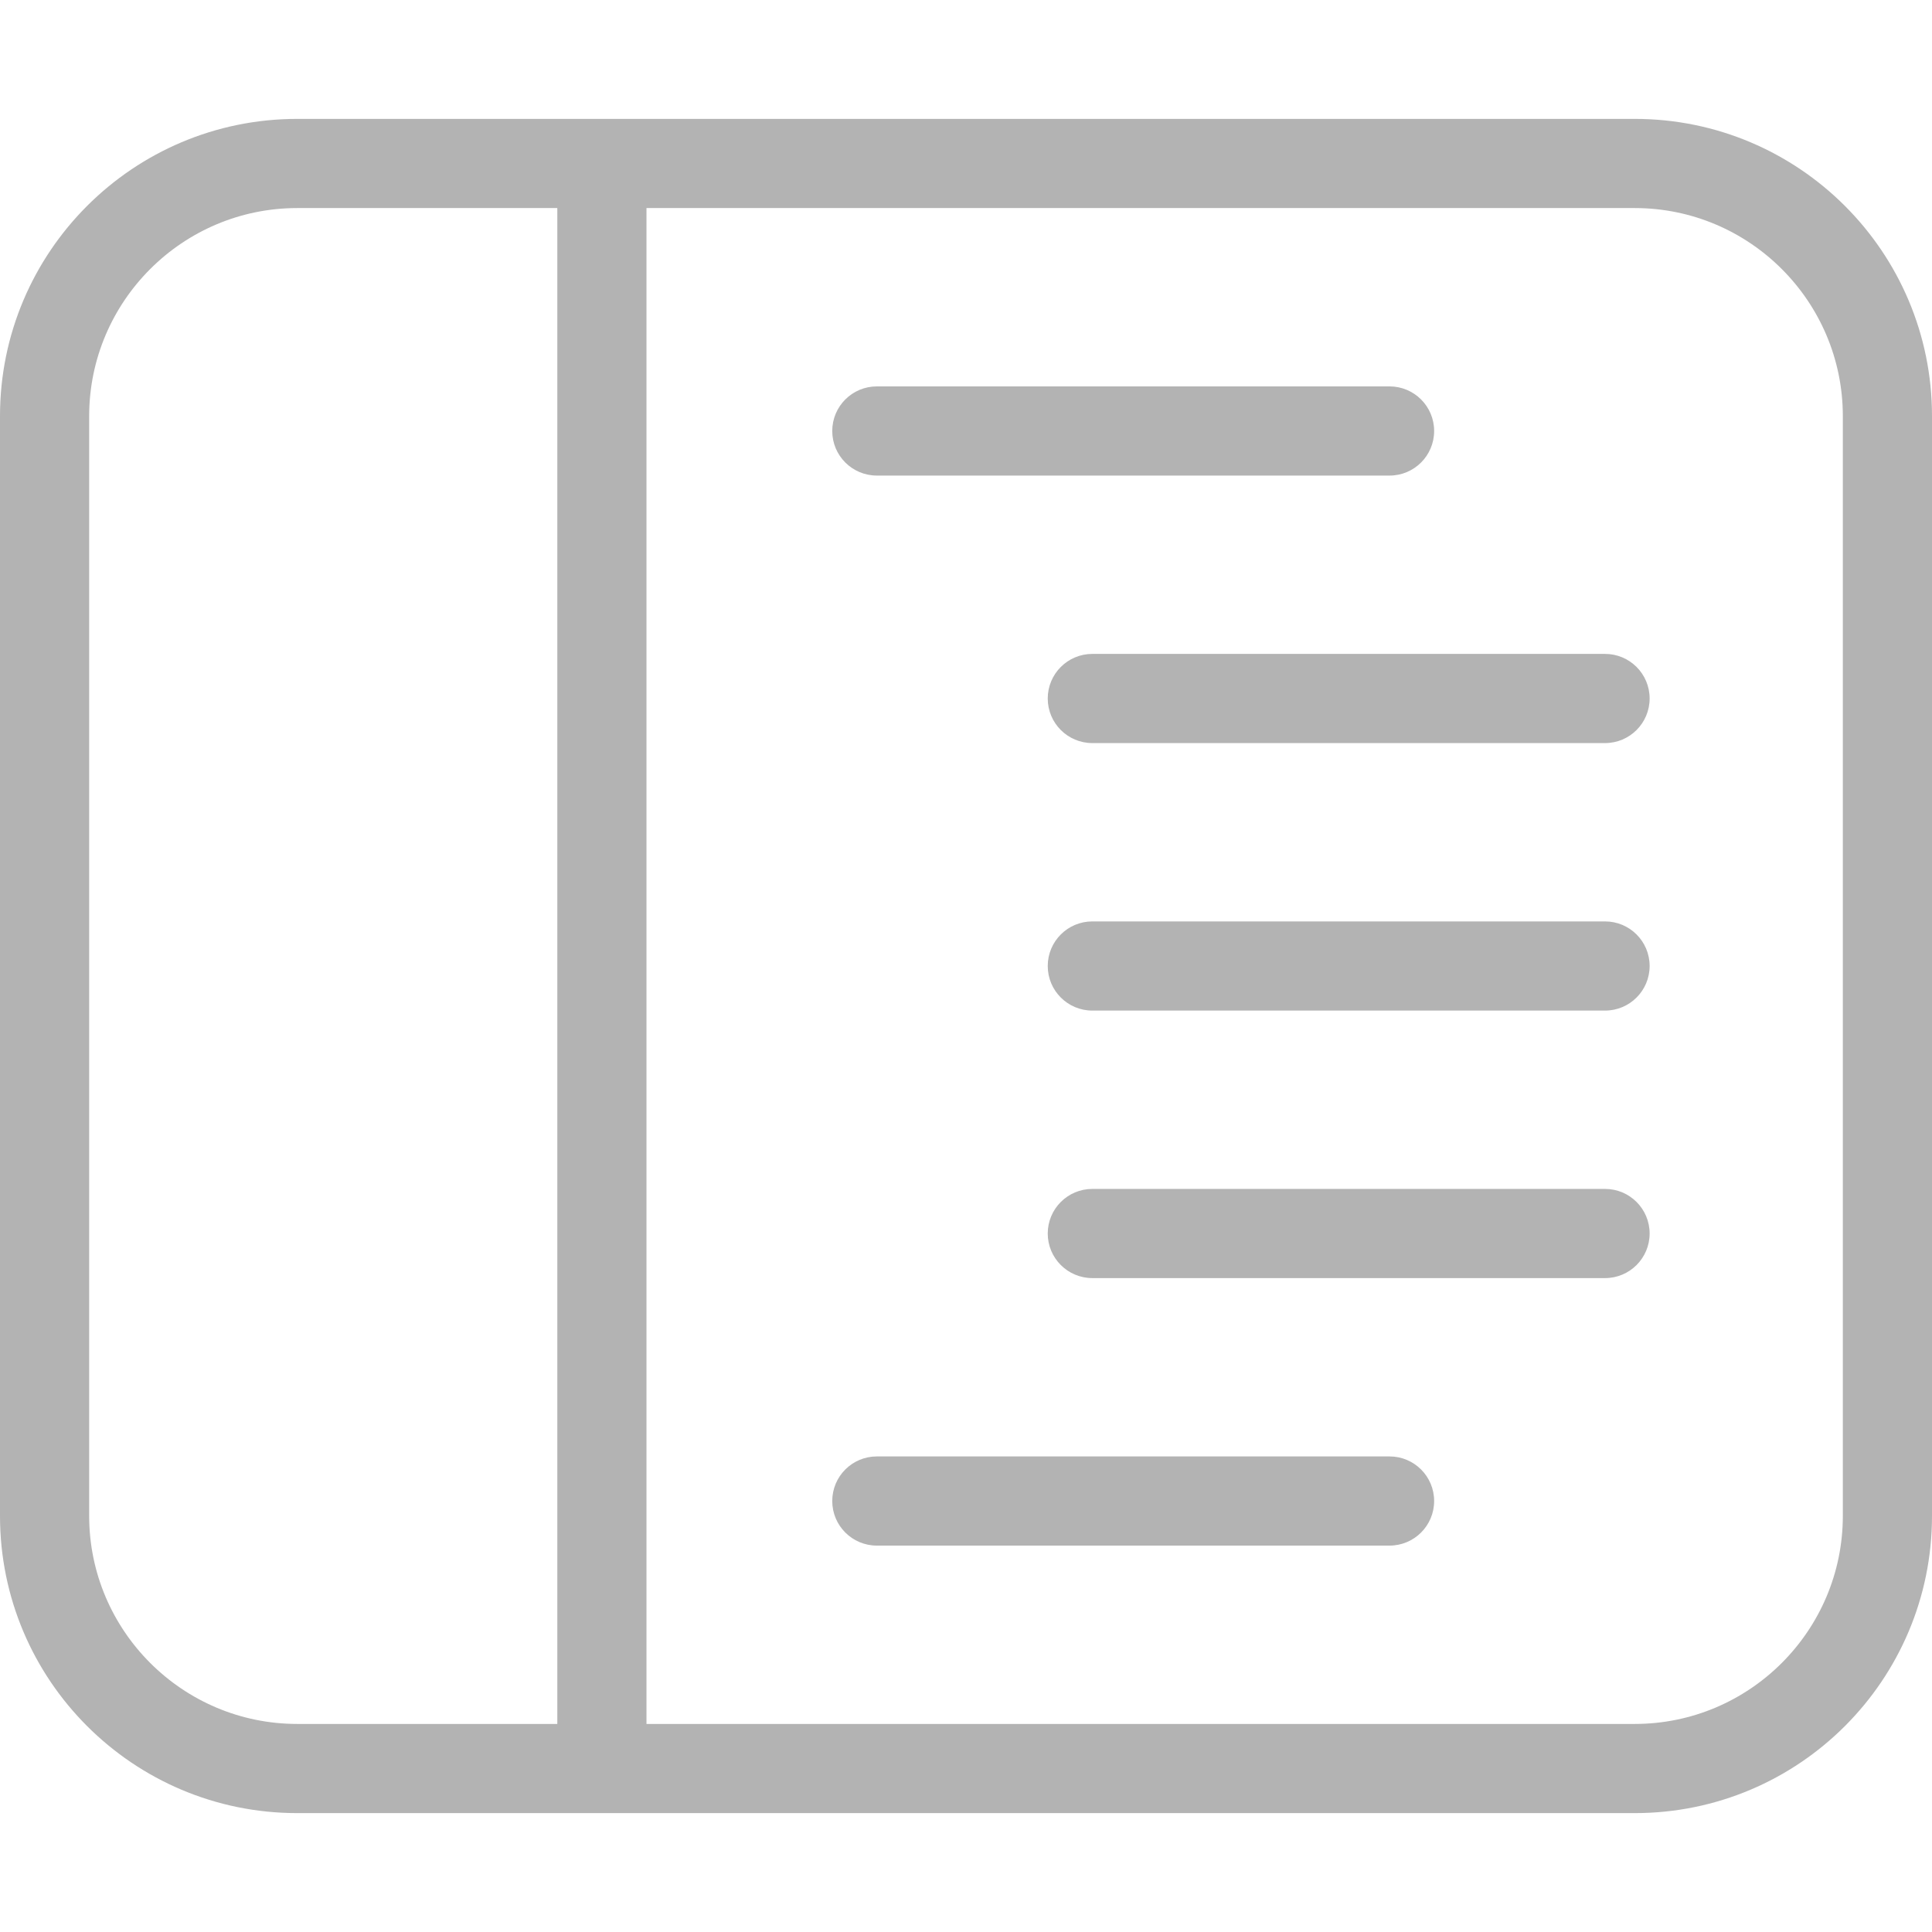
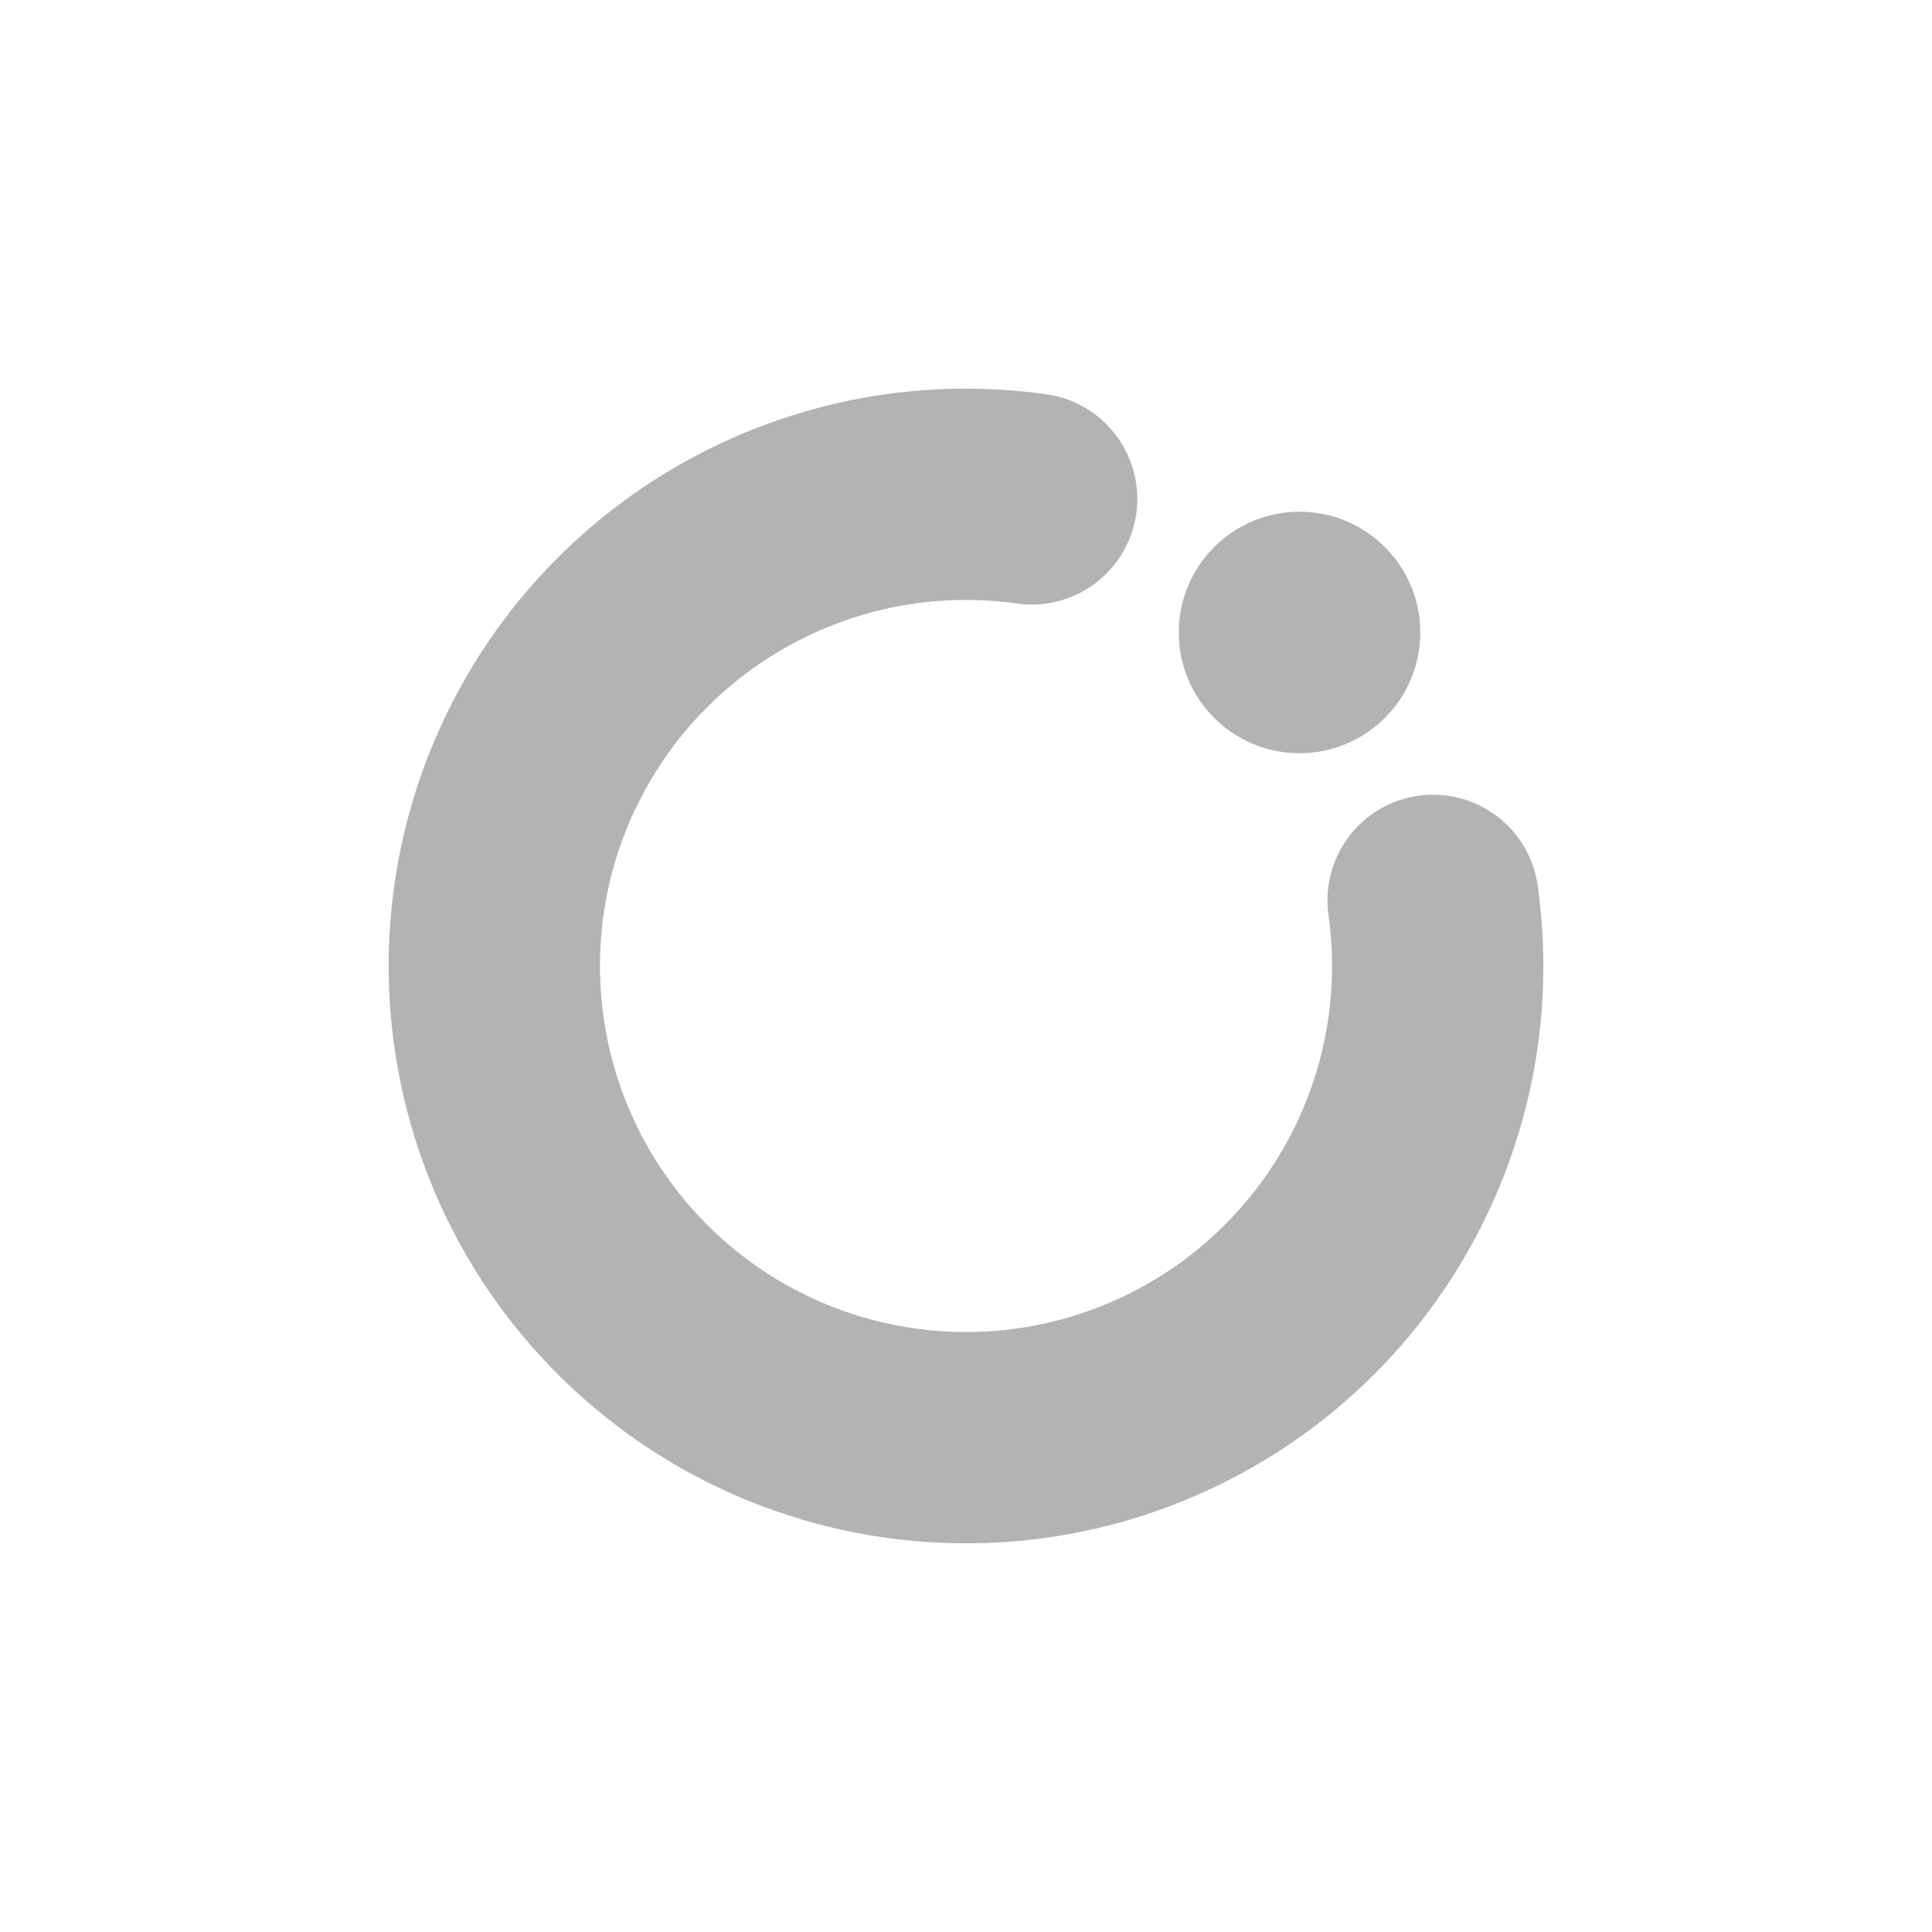
<svg xmlns="http://www.w3.org/2000/svg" width="260" height="260" viewBox="0 0 260 260" opacity="0.3">
-   <path d="M220 16H40C17.909 16 0 33.909 0 56V204C0 226.091 17.909 244 40 244H220C242.091 244 260 226.091 260 204V56C260 33.909 242.091 16 220 16ZM12 204V56C12 40.561 24.561 28 40 28H75V232H40C24.561 232 12 219.439 12 204ZM248 204C248 219.439 235.439 232 220 232H87V28H220C235.439 28 248 40.561 248 56V204ZM112 58C112 54.686 114.686 52 118 52H187C190.314 52 193 54.686 193 58C193 61.314 190.314 64 187 64H118C114.686 64 112 61.314 112 58ZM193 202C193 205.314 190.314 208 187 208H118C114.686 208 112 205.314 112 202C112 198.686 114.686 196 118 196H187C190.314 196 193 198.686 193 202ZM222 94C222 97.314 219.314 100 216 100H147C143.686 100 141 97.314 141 94C141 90.686 143.686 88 147 88H216C219.314 88 222 90.686 222 94ZM222 130C222 133.314 219.314 136 216 136H147C143.686 136 141 133.314 141 130C141 126.686 143.686 124 147 124H216C219.314 124 222 126.686 222 130ZM222 166C222 169.314 219.314 172 216 172H147C143.686 172 141 169.314 141 166C141 162.686 143.686 160 147 160H216C219.314 160 222 162.686 222 166Z" />
+   <g transform="translate(0 0) scale(0.2539062)">
+     <path d="M759.57 477.21A250 250 0 1 1 546.79 264.43" fill="none" stroke="#000" stroke-width="112" stroke-linecap="round" />
+     <circle cx="688.78" cy="335.22" r="64" fill="#000" />
+   </g>
</svg>
